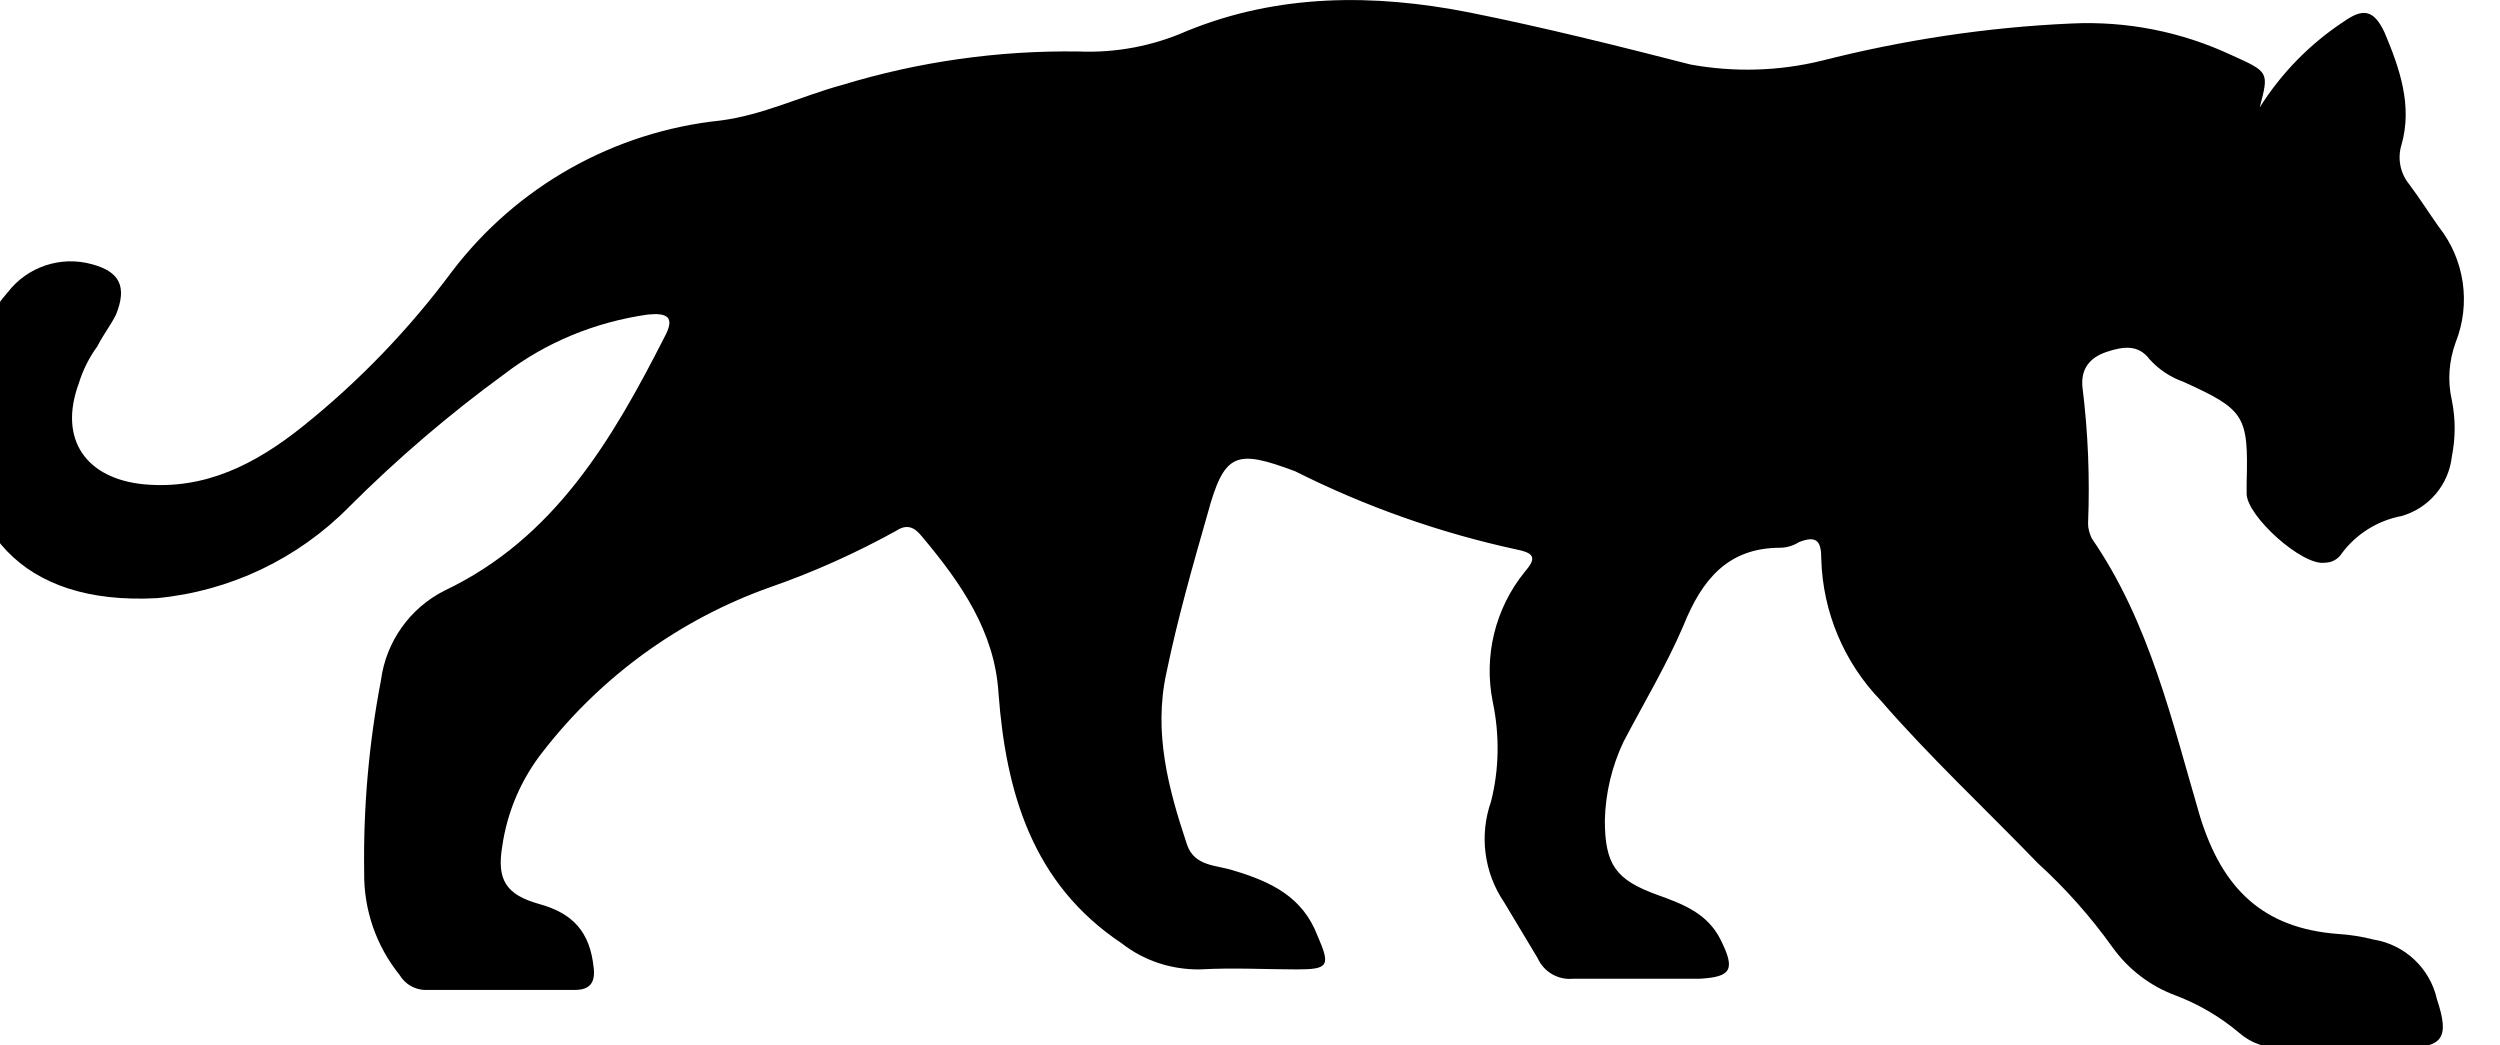
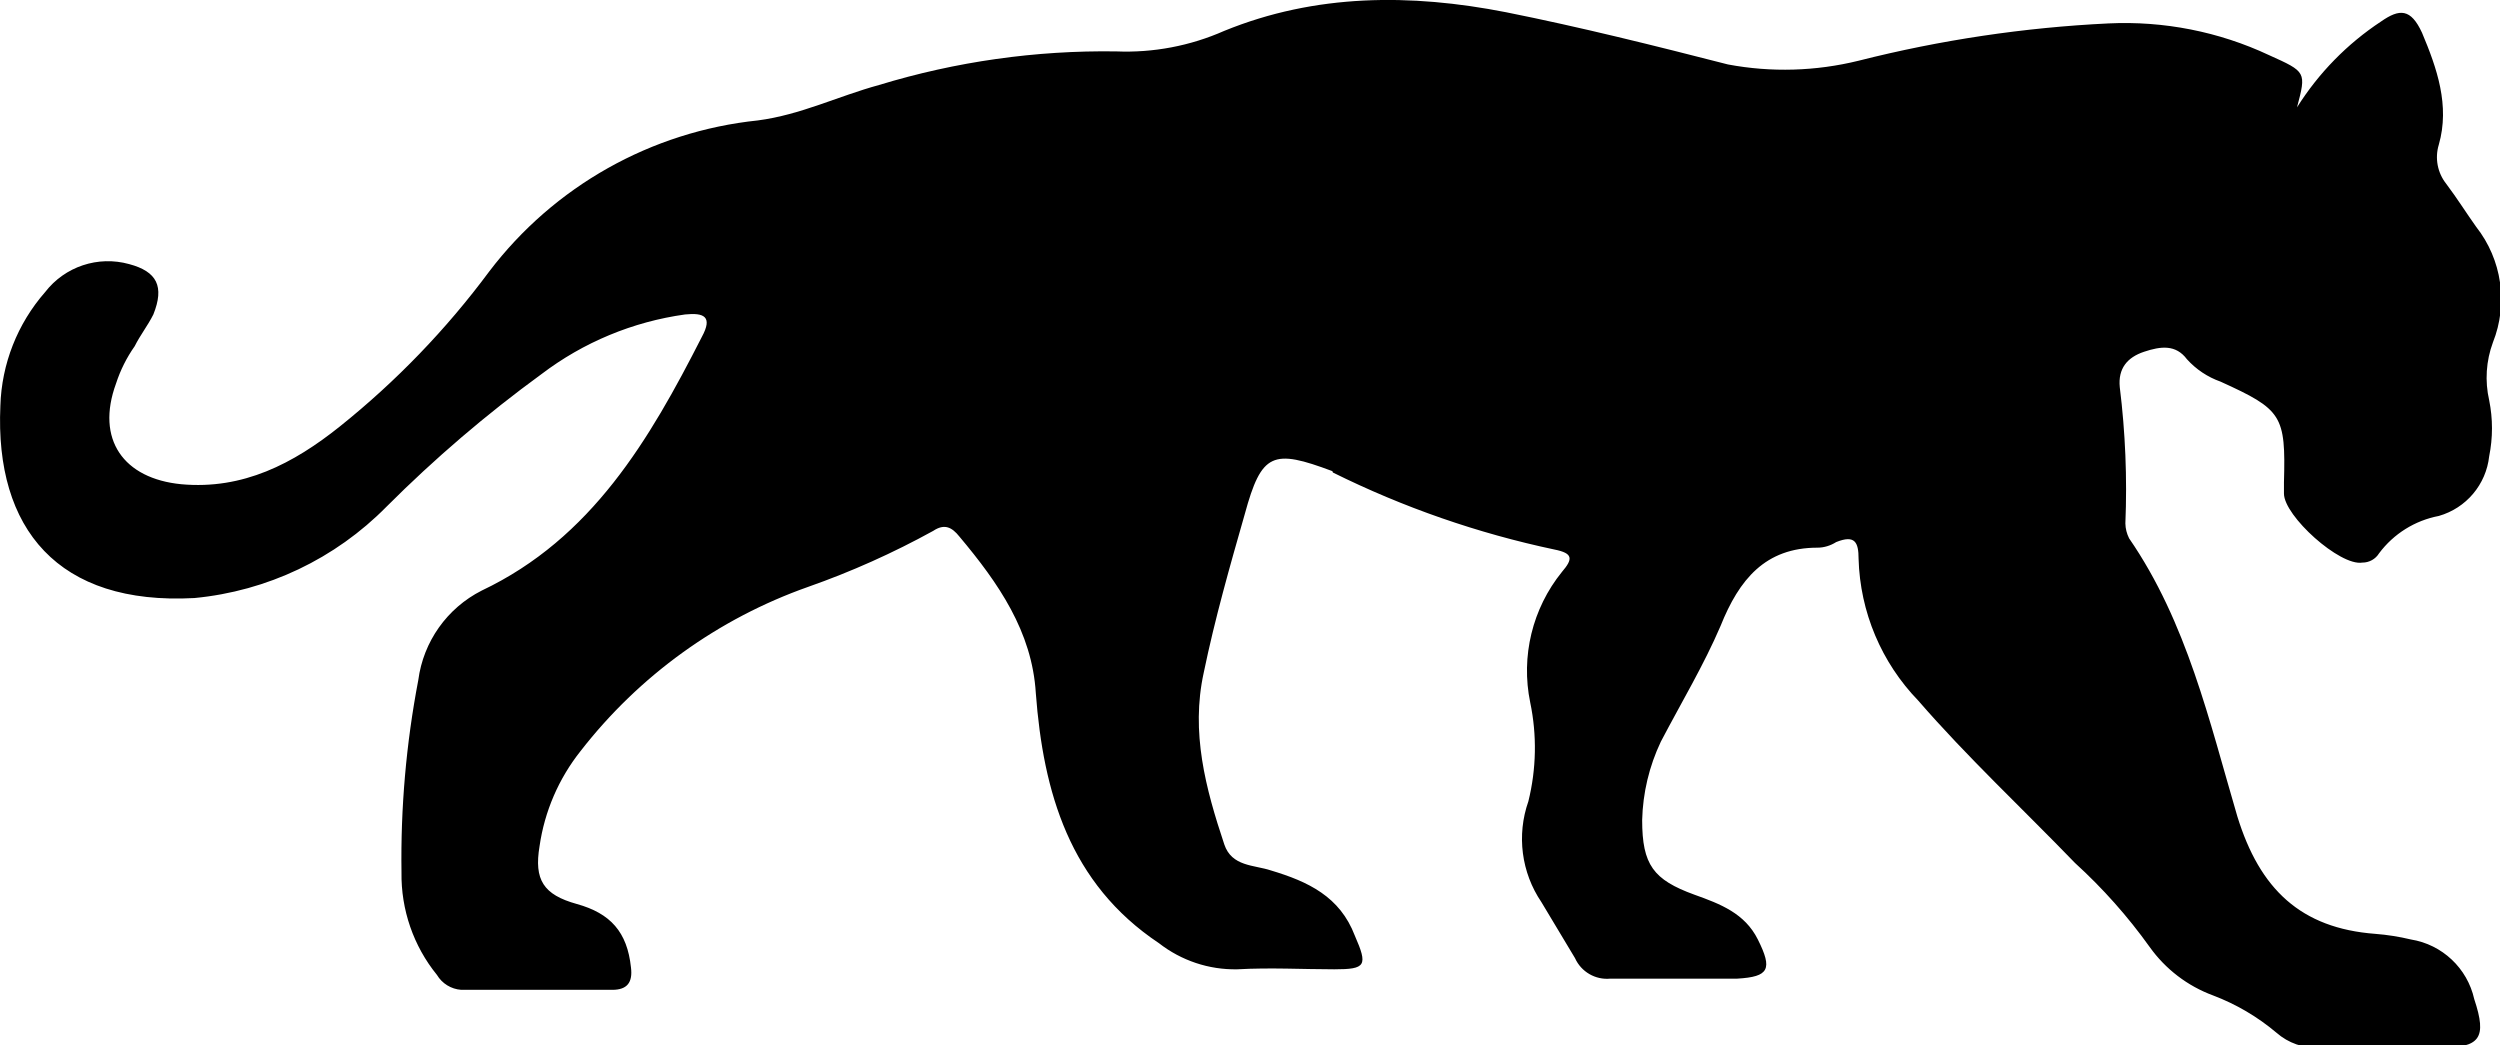
- <svg xmlns="http://www.w3.org/2000/svg" viewBox="0 0 67 28" fill="none">
-   <path d="M60.56 2.88a7.6 7.6 0 0 1 2.25-2.3c.5-.35.8-.35 1.1.3.4.95.75 1.95.45 3a1.14 1.14 0 0 0 .2 1.05c.3.4.55.8.8 1.15a3.13 3.13 0 0 1 .45 3.1c-.18.5-.22 1.03-.1 1.55.1.5.1 1 0 1.5a1.87 1.87 0 0 1-1.35 1.6 2.6 2.6 0 0 0-1.6 1 .53.53 0 0 1-.45.25c-.6.1-2.1-1.25-2.1-1.85v-.3c.05-1.8-.05-1.95-1.7-2.7a2.2 2.2 0 0 1-.9-.6c-.3-.4-.7-.35-1.15-.2-.45.15-.7.45-.65.95.15 1.2.2 2.43.15 3.65 0 .14.04.27.1.4 1.55 2.25 2.15 4.9 2.9 7.45.6 1.95 1.7 3 3.7 3.15.32.02.64.07.95.15a2.08 2.08 0 0 1 1.7 1.6c.35 1.05.15 1.3-.9 1.3h-3.25c-.42.02-.83-.12-1.15-.4a5.86 5.86 0 0 0-1.7-1 3.63 3.63 0 0 1-1.7-1.3 14.3 14.3 0 0 0-2-2.25c-1.4-1.45-2.9-2.85-4.2-4.35a5.69 5.69 0 0 1-1.6-3.8c0-.45-.1-.65-.6-.45a.96.96 0 0 1-.5.15c-1.4 0-2.1.85-2.6 2.1-.45 1.05-1.05 2.05-1.6 3.1a5.2 5.2 0 0 0-.5 2.1c0 1.2.3 1.6 1.4 2 .7.25 1.35.5 1.7 1.2.4.8.3 1-.55 1.05h-3.4a.94.94 0 0 1-.95-.55l-.9-1.5a3.02 3.02 0 0 1-.35-2.7c.22-.87.23-1.78.05-2.65a4.21 4.21 0 0 1 .85-3.5c.3-.35.3-.5-.2-.6a25.03 25.03 0 0 1-5.95-2.1c-1.6-.6-1.9-.5-2.35 1.15-.4 1.4-.8 2.8-1.1 4.25-.35 1.6.05 3.1.55 4.6.2.6.8.55 1.25.7 1 .3 1.85.7 2.25 1.75.35.8.3.9-.55.9-.85 0-1.7-.05-2.6 0-.76.01-1.5-.23-2.1-.7-2.4-1.6-3.1-4.05-3.3-6.7-.1-1.65-1-2.95-2.05-4.2-.2-.25-.4-.35-.7-.15-1.07.59-2.2 1.1-3.35 1.5a13.36 13.36 0 0 0-6.1 4.4 5.32 5.32 0 0 0-1.1 2.55c-.15.9.1 1.3 1 1.55s1.35.75 1.45 1.7c.05.4-.1.6-.5.6h-4.05a.82.82 0 0 1-.65-.4 4.28 4.28 0 0 1-.95-2.75 25.3 25.3 0 0 1 .45-5.15 3.15 3.15 0 0 1 1.7-2.4c2.95-1.4 4.5-4.05 5.9-6.8.3-.55.05-.65-.45-.6-1.4.2-2.73.74-3.85 1.6a35.31 35.31 0 0 0-4.15 3.55 8.33 8.33 0 0 1-5.15 2.45c-3.65.2-5.35-1.85-5.2-5.15.03-1.13.46-2.2 1.2-3.05a2.13 2.13 0 0 1 2.25-.75c.75.2.95.6.65 1.35-.15.3-.35.55-.5.85-.22.3-.39.64-.5 1-.55 1.5.2 2.55 1.75 2.7 1.65.15 3-.55 4.25-1.55 1.5-1.2 2.85-2.6 4-4.15a10.4 10.4 0 0 1 7.2-4.05c1.15-.15 2.15-.65 3.25-.95a20.7 20.7 0 0 1 6.35-.9 6.5 6.5 0 0 0 2.9-.55c2.45-1 5-1 7.55-.5 2 .4 4 .9 5.95 1.4 1.16.21 2.35.18 3.5-.1 2.2-.56 4.44-.9 6.7-1a9.08 9.08 0 0 1 4.3.85c1 .45 1 .45.75 1.4Z" fill="#000" />
+ <svg xmlns="http://www.w3.org/2000/svg" viewBox="0 0 268 112" fill="none">
+   <path d="M246.24 11.51a30.4 30.4 0 0 1 9-9.2c2-1.4 3.2-1.4 4.4 1.2 1.6 3.8 3 7.8 1.8 12a4.59 4.59 0 0 0 .8 4.2c1.2 1.6 2.2 3.2 3.2 4.6a12.54 12.54 0 0 1 1.8 12.4 10.86 10.86 0 0 0-.4 6.2c.4 1.98.4 4.02 0 6a7.5 7.5 0 0 1-5.4 6.4 10.42 10.42 0 0 0-6.4 4 2.09 2.09 0 0 1-1.8 1c-2.4.4-8.4-5-8.4-7.4v-1.2c.2-7.2-.2-7.8-6.8-10.8a8.78 8.78 0 0 1-3.6-2.4c-1.2-1.6-2.8-1.4-4.6-.8-1.8.6-2.8 1.8-2.6 3.8.6 4.85.8 9.73.6 14.6.01.56.15 1.1.4 1.6 6.2 9 8.6 19.6 11.6 29.8 2.4 7.8 6.8 12 14.8 12.6 1.28.1 2.55.3 3.8.6a8.32 8.32 0 0 1 6.8 6.4c1.4 4.2.6 5.2-3.6 5.2h-13a6.48 6.48 0 0 1-4.6-1.6 23.39 23.39 0 0 0-6.8-4 14.53 14.53 0 0 1-6.8-5.2 57.17 57.17 0 0 0-8-9c-5.6-5.8-11.6-11.4-16.8-17.4a22.77 22.77 0 0 1-6.4-15.2c0-1.8-.4-2.6-2.4-1.8-.6.38-1.3.6-2 .6-5.6 0-8.4 3.4-10.4 8.4-1.8 4.2-4.2 8.2-6.4 12.4a20.8 20.8 0 0 0-2 8.4c0 4.8 1.2 6.4 5.6 8 2.8 1 5.4 2 6.8 4.8 1.6 3.2 1.2 4-2.2 4.2h-13.6a3.76 3.76 0 0 1-3.8-2.2l-3.6-6a12.1 12.1 0 0 1-1.4-10.8c.86-3.47.93-7.1.2-10.6a16.84 16.84 0 0 1 3.4-14c1.2-1.4 1.2-2-.8-2.4a100.13 100.13 0 0 1-23.74-8.25.2.2 0 0 1-.06-.15c-6.4-2.4-7.6-2-9.4 4.6-1.6 5.6-3.2 11.2-4.4 17-1.4 6.4.2 12.4 2.2 18.4.8 2.4 3.2 2.2 5 2.8 4 1.2 7.4 2.8 9 7 1.4 3.2 1.2 3.6-2.2 3.6-3.4 0-6.8-.2-10.4 0-3.04.06-6-.93-8.4-2.8-9.6-6.4-12.4-16.2-13.2-26.8-.4-6.6-4-11.8-8.2-16.8-.8-1-1.6-1.4-2.8-.6a88.62 88.62 0 0 1-13.4 6 53.42 53.42 0 0 0-24.4 17.6 21.26 21.26 0 0 0-4.4 10.2c-.6 3.6.4 5.2 4 6.2s5.4 3 5.8 6.8c.2 1.6-.4 2.4-2 2.4h-16.2a3.3 3.3 0 0 1-2.6-1.6c-2.52-3.1-3.86-7-3.8-11-.1-6.9.5-13.8 1.8-20.6a12.6 12.6 0 0 1 6.8-9.6c11.8-5.6 18-16.2 23.6-27.2 1.2-2.2.2-2.6-1.8-2.4-5.6.78-10.9 2.98-15.4 6.4-5.9 4.3-11.45 9.05-16.6 14.2a33.34 33.34 0 0 1-20.6 9.8c-14.6.8-21.4-7.4-20.8-20.6.13-4.5 1.83-8.81 4.8-12.2a8.5 8.5 0 0 1 9-3c3 .8 3.8 2.4 2.6 5.4-.6 1.2-1.4 2.2-2 3.4a15 15 0 0 0-2 4c-2.2 6 .8 10.2 7 10.8 6.6.6 12-2.2 17-6.2a89.88 89.88 0 0 0 16-16.6 41.58 41.58 0 0 1 28.8-16.2c4.6-.6 8.6-2.6 13-3.8a83.01 83.01 0 0 1 25.4-3.6 26 26 0 0 0 11.6-2.2c9.8-4 20-4 30.2-2 8 1.6 16 3.6 23.8 5.6 4.64.87 9.41.73 14-.4a135.6 135.6 0 0 1 26.8-4c5.92-.28 11.83.88 17.2 3.4 4 1.8 4 1.8 3 5.6Z" fill="#000" />
</svg>
